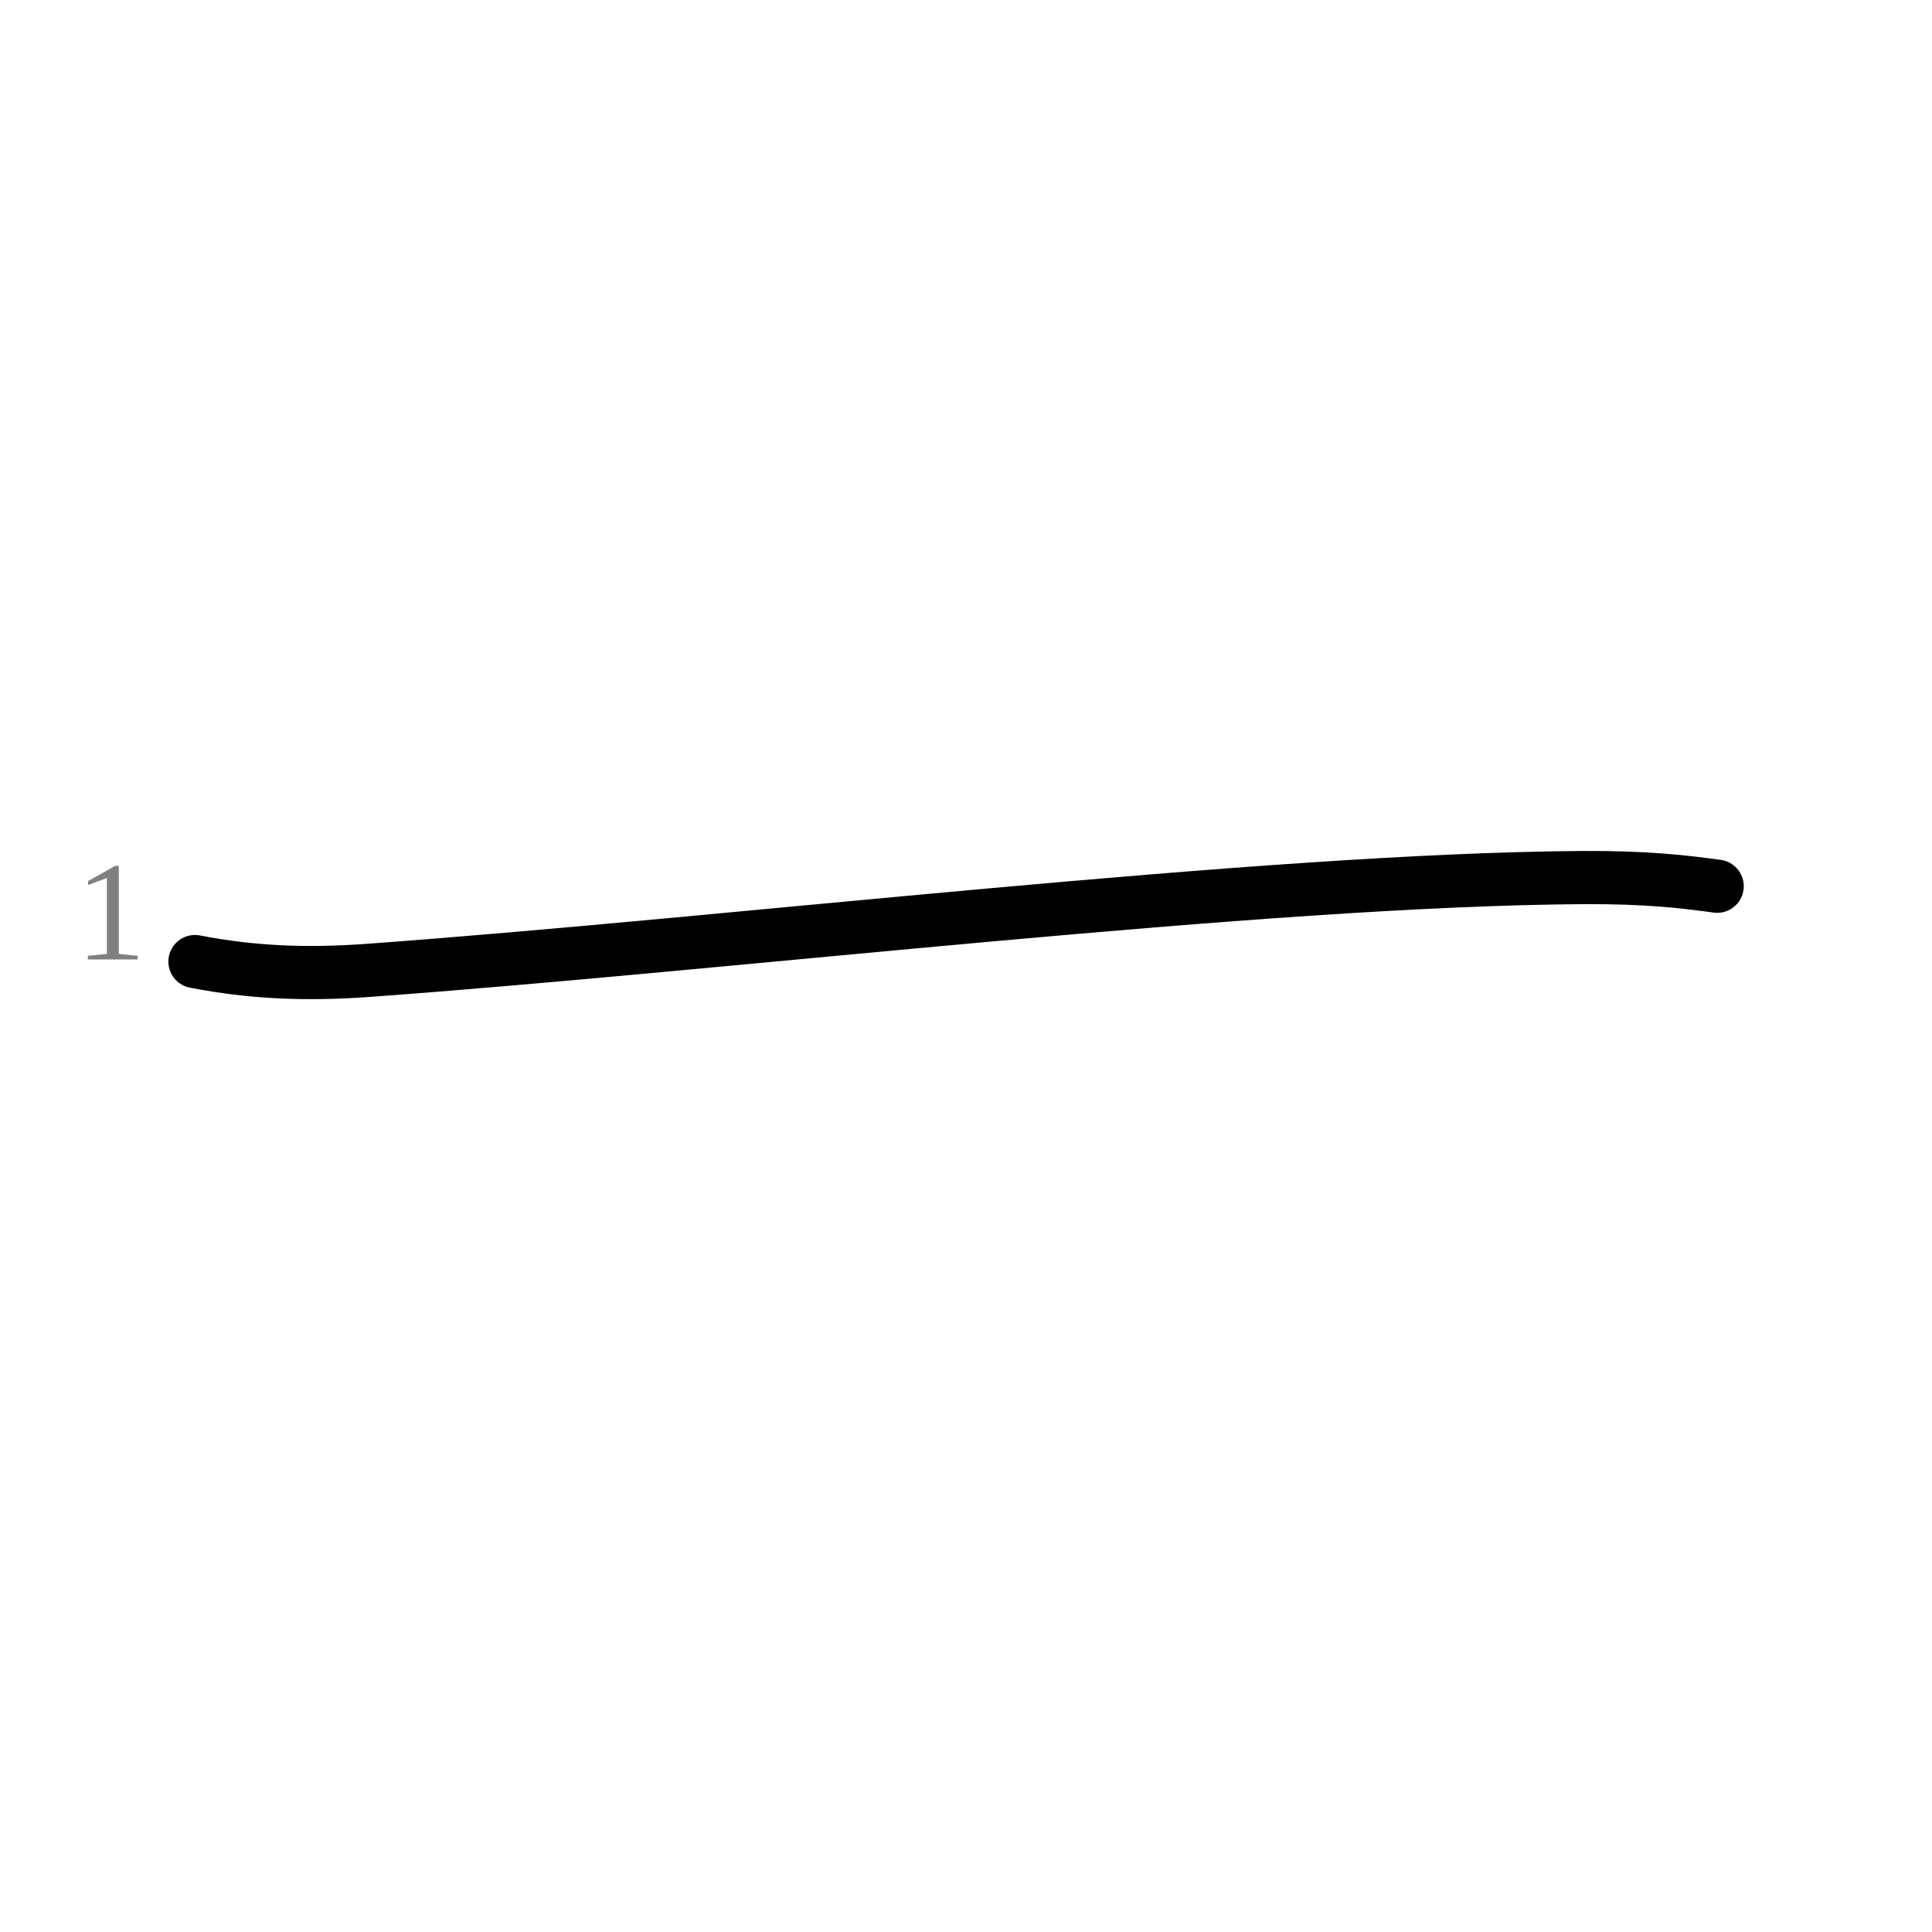
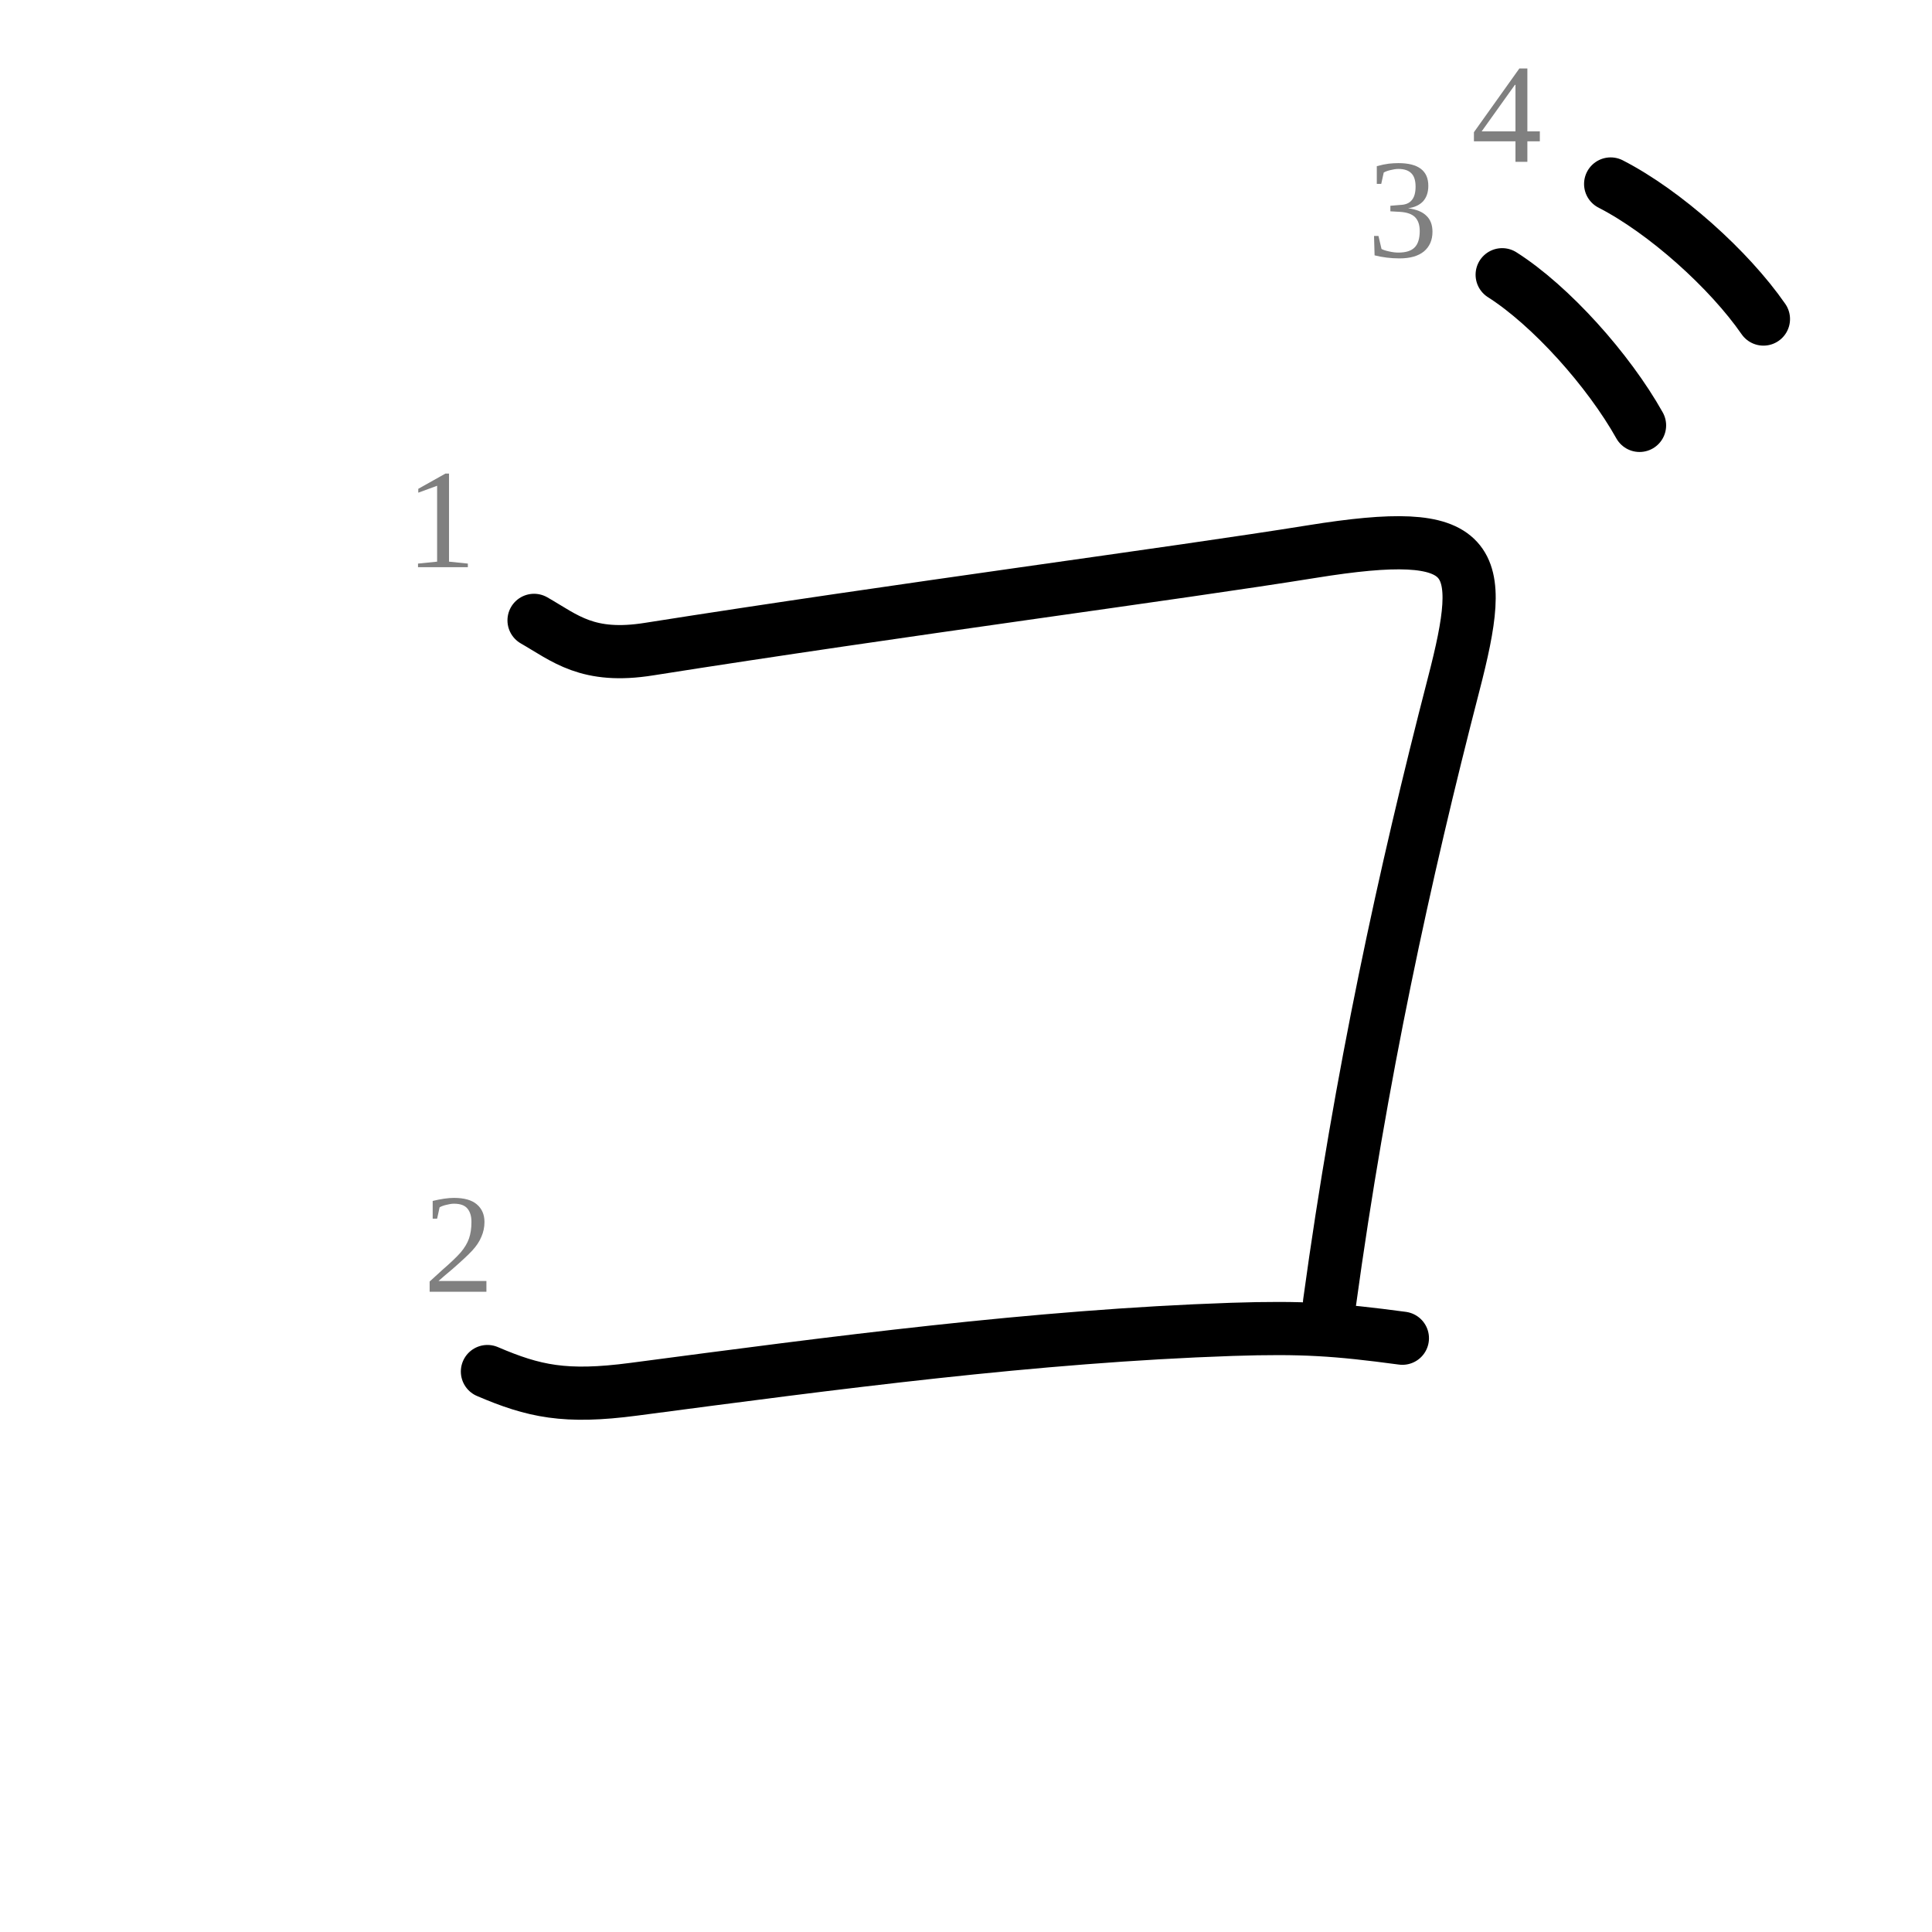
<svg xmlns="http://www.w3.org/2000/svg" xmlns:ns1="http://kanjivg.tagaini.net" width="109" height="109" viewBox="0 0 109 109">
-   <g id="kvg:StrokePaths_04e00" style="fill:none;stroke:#000000;stroke-width:3;stroke-linecap:round;stroke-linejoin:round;">
-     <g id="kvg:04e00" ns1:element="一" ns1:radical="general">
-       <path id="kvg:04e00-s1" ns1:type="㇐" d="M11,54.25c3.19,0.62,6.25,0.75,9.73,0.5c20.64-1.5,50.39-5.12,68.58-5.24c3.6-0.02,5.77,0.24,7.57,0.49" />
+   <g id="kvg:StrokePaths_030b4" style="fill:none;stroke:#000000;stroke-width:3;stroke-linecap:round;stroke-linejoin:round;">
+     <g id="kvg:030b4" ns1:element="ゴ">
+       <path id="kvg:030b4-s1" d="M30.13,35c1.75,1,3.01,2.18,6.5,1.62c14.25-2.25,29.62-4.25,37.38-5.5c9.37-1.51,9.88,0.25,8,7.5c-2.77,10.71-5.25,22.12-7,34.88" />
+       <path id="kvg:030b4-s2" d="M27.5,77.38c2.62,1.12,4.38,1.51,8.25,1c11.38-1.5,22.62-3,33.75-3.38c4-0.13,5.88,0,9.62,0.5" />
+       <path id="kvg:030b4-s3" d="M84.75,15.5c2.75,1.75,6,5.38,7.75,8.5" />
+       <path id="kvg:030b4-s4" d="M90.87,10.38c3.06,1.57,6.68,4.82,8.62,7.62" />
    </g>
  </g>
-   <g id="kvg:StrokeNumbers_04e00" style="font-size:8;fill:#808080">
-     <text transform="matrix(1 0 0 1 4.25 54.13)">1</text>
+   <g id="kvg:StrokeNumbers_030b4" style="font-size:8;fill:#808080">
+     <text transform="matrix(1 0 0 1 22.88 32)">1</text>
+     <text transform="matrix(1 0 0 1 23.88 72.88)">2</text>
+     <text transform="matrix(1 0 0 1 77.13 14.5)">3</text>
+     <text transform="matrix(1 0 0 1 83 9.13)">4</text>
  </g>
</svg>
